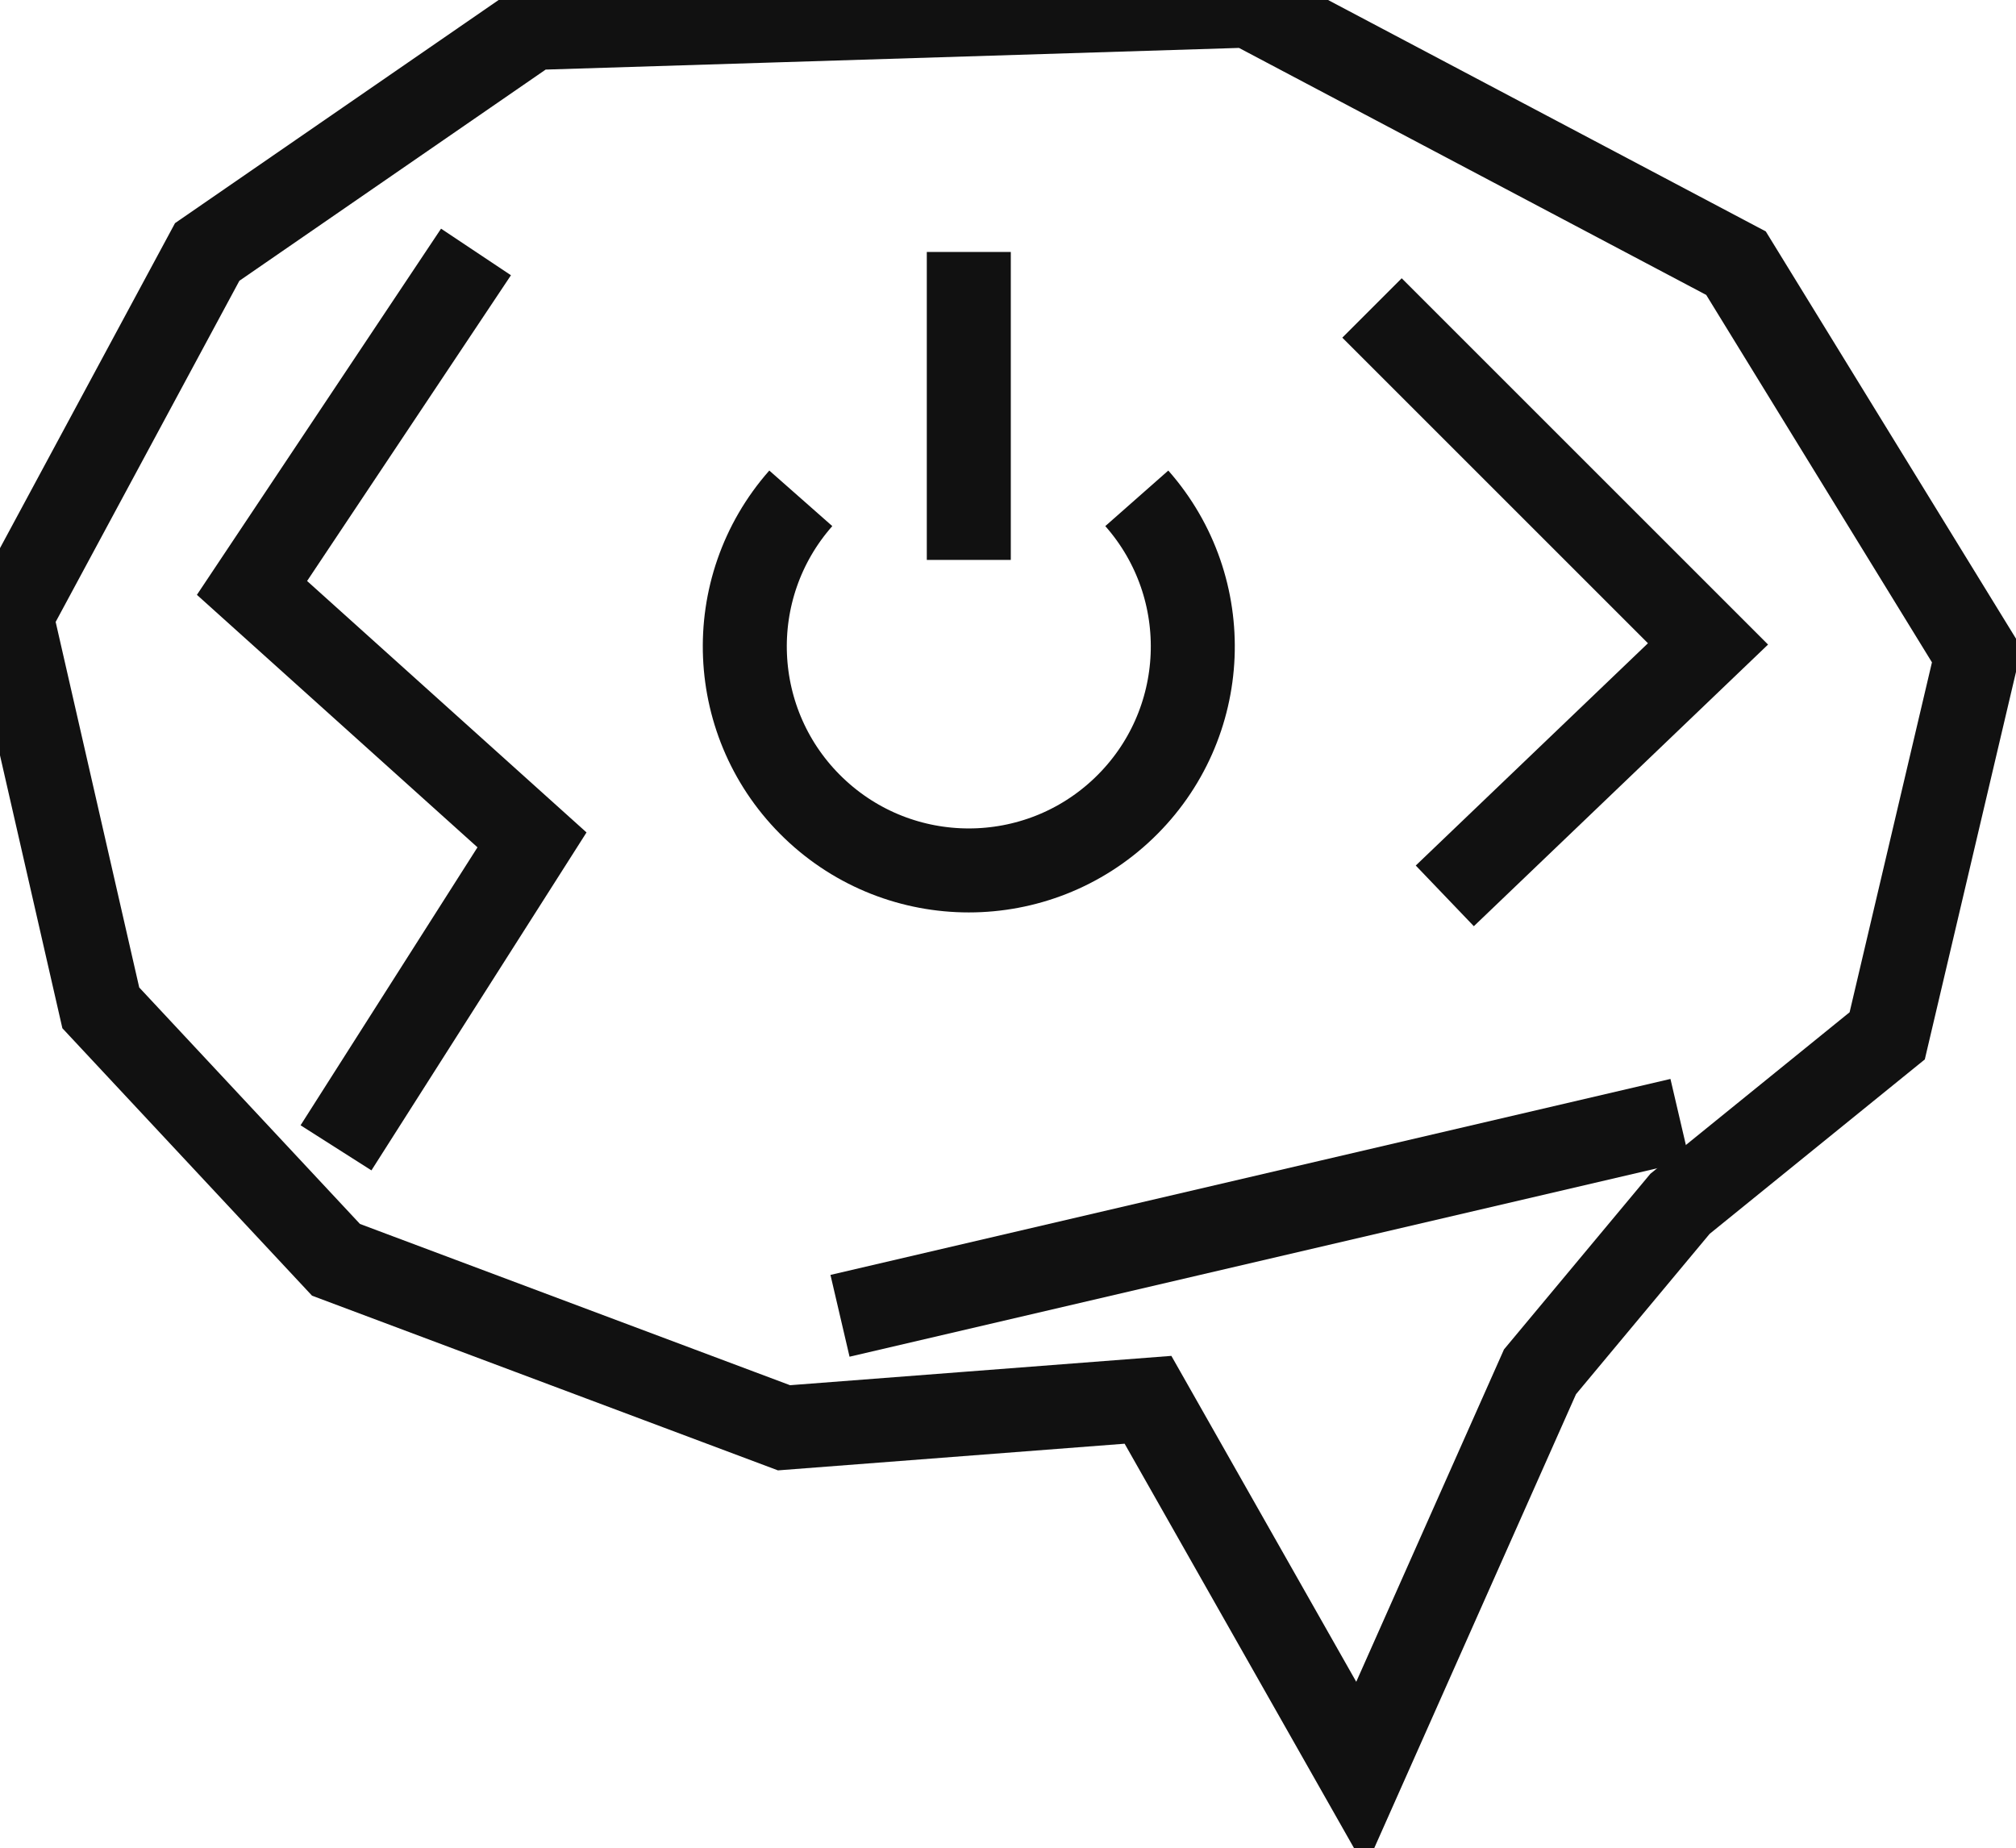
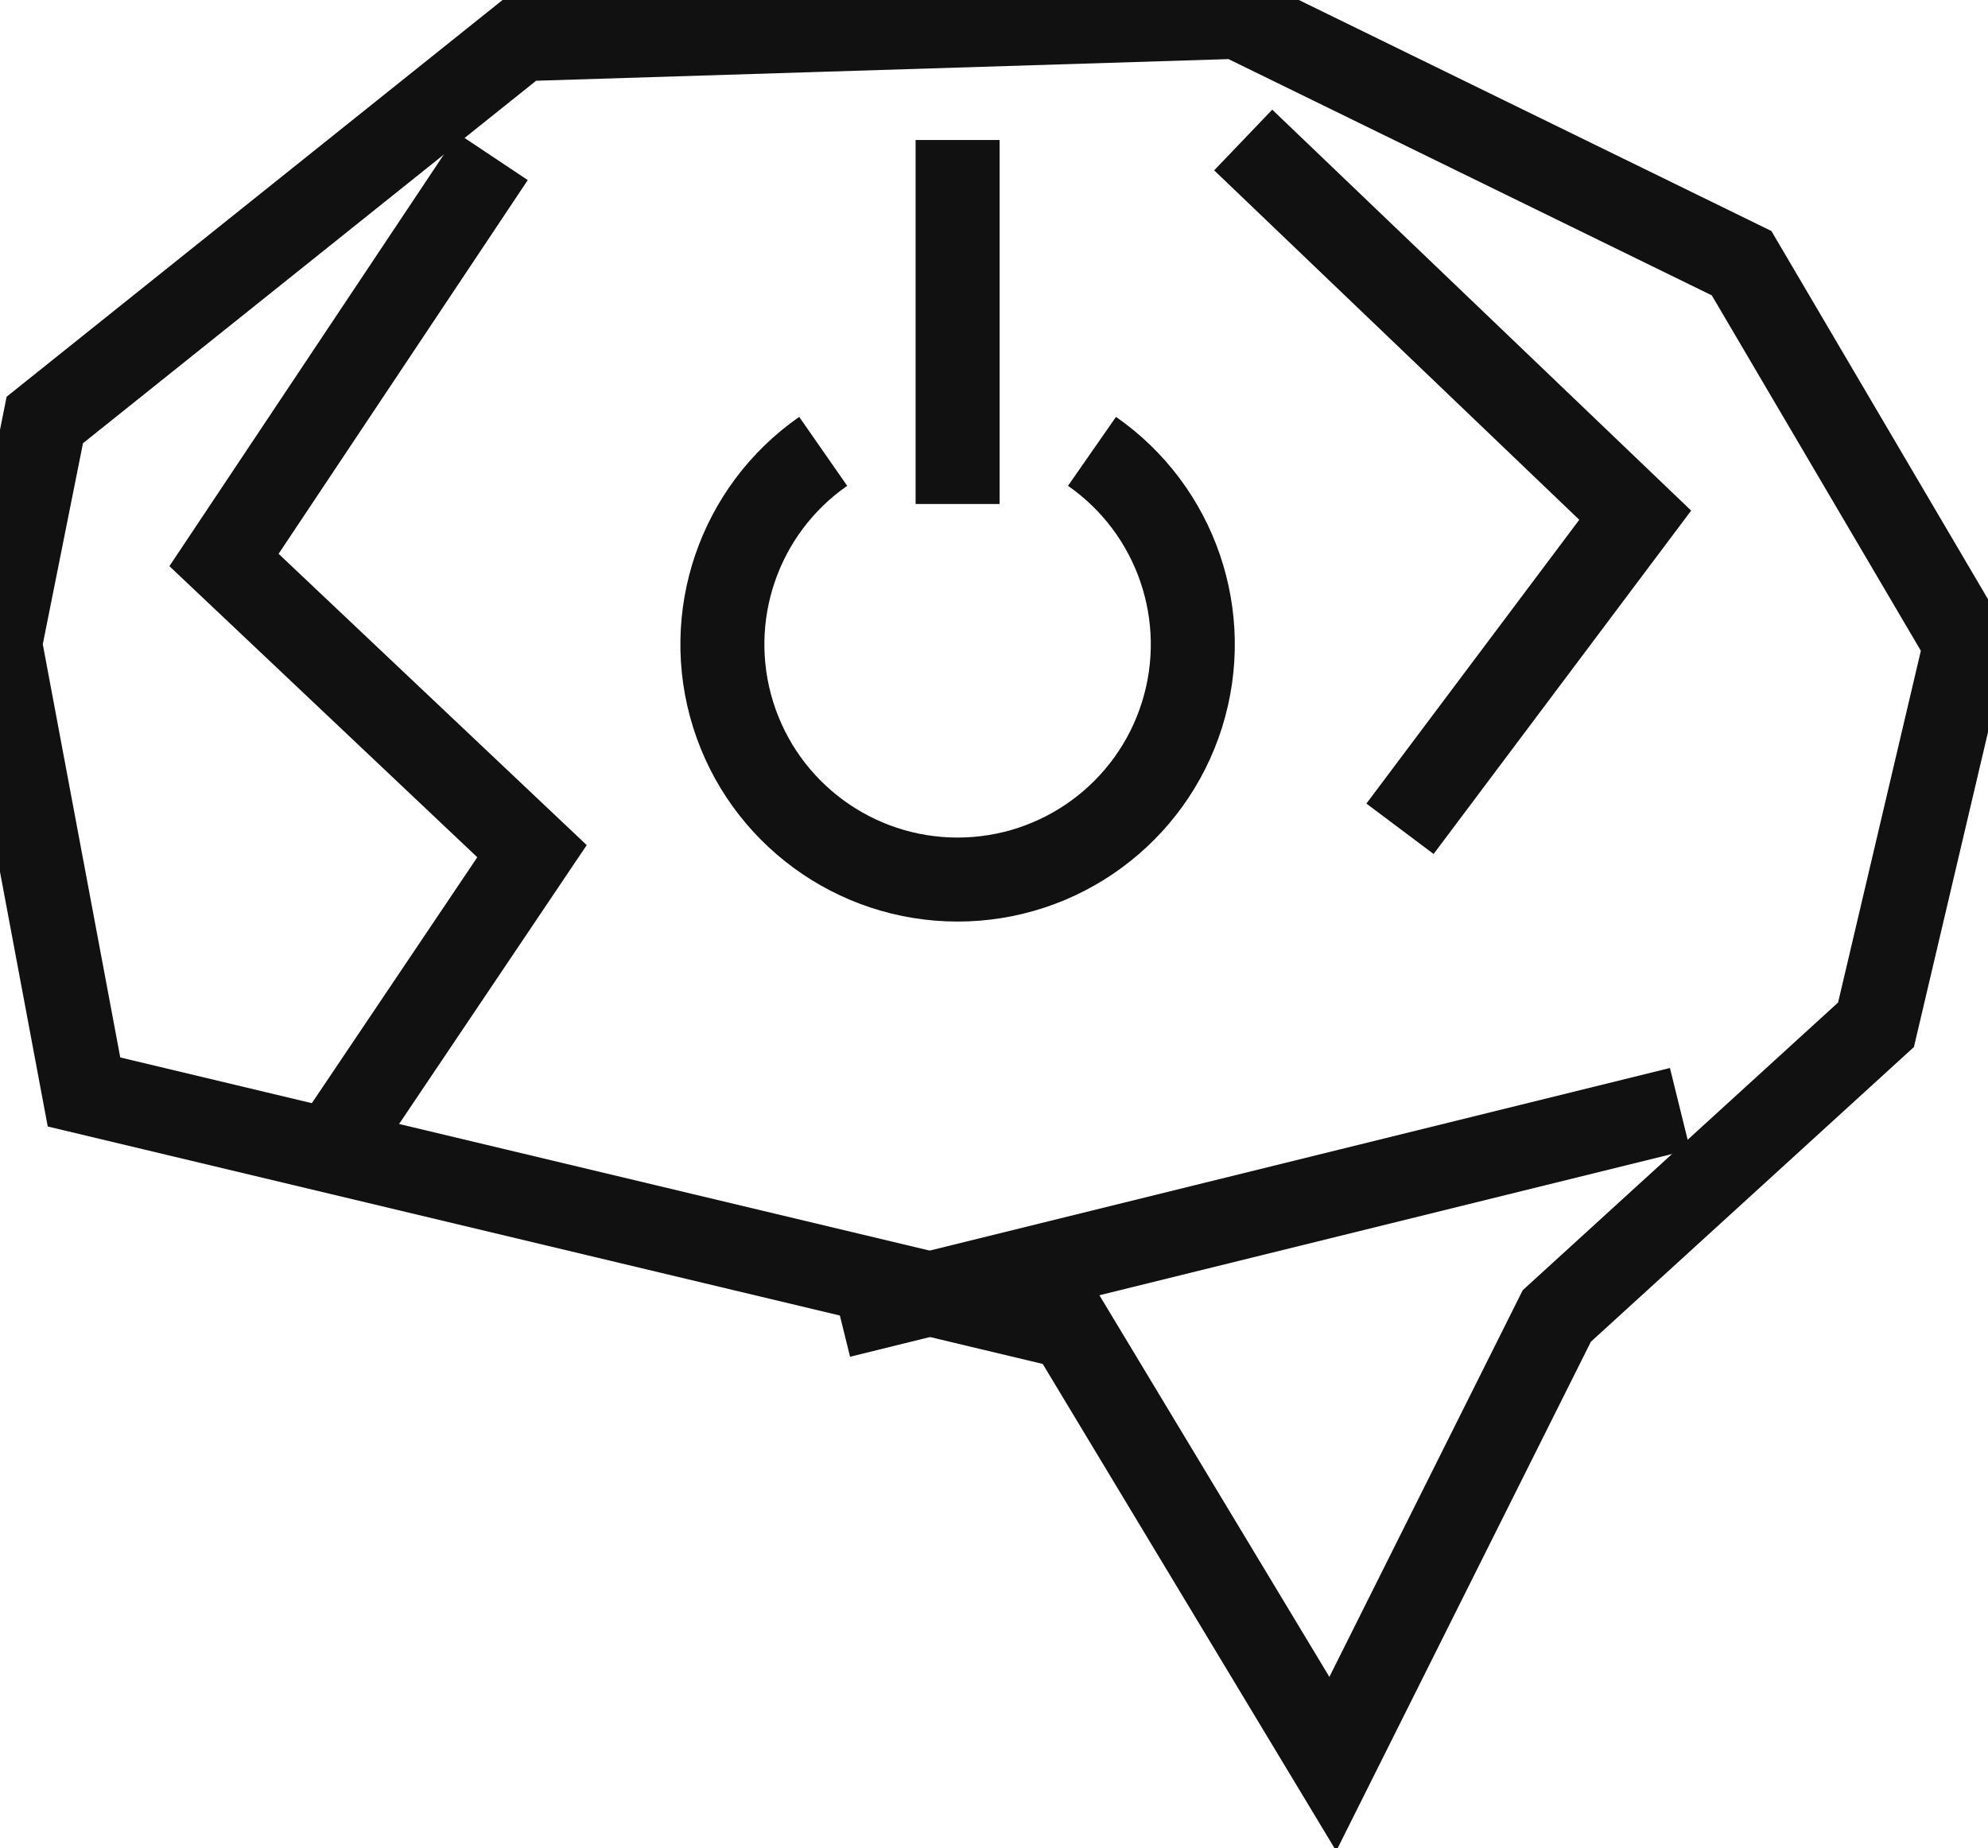
- <svg xmlns="http://www.w3.org/2000/svg" viewBox="0 0 360 330" width="360" height="330" role="img" aria-label="brain-dev">
+ <svg xmlns="http://www.w3.org/2000/svg" viewBox="0 0 355 330" width="355" height="330" role="img" aria-label="brain-dev">
  <g fill="none" stroke="#111111" stroke-width="15" stroke-linejoin="miter" stroke-linecap="butt">
-     <path d="M95 5 L223 1 L310 47 L353 117 L337 185 L300 215 L275 245 L243 317 L205 250 L140 255 L60 225 L18 180 L2 110 L37 45 Z" />
-     <path d="M85 45 L45 105 L95 150 L60 205" />
-     <path d="M245 55 L305 115 L258 160" />
-     <path d="M150 235 L300 200" />
-     <path d="M173 45 L173 100" />
-     <path d="M143 89 A40 40 0 1 0 203 89" />
+     <path d="M8 75 L93 7 L221 3 L311 47 L351 115 L335 183 L278 235 L238 315 L191 237 L15 195 L0 115 Z" />
+     <path d="M88 28 L40 100 L95 152 L58 207" />
+     <path d="M222 25 L292 92 L250 148" />
+     <path d="M150 235 L300 198" />
+     <path d="M171 25 L171 90" />
+     <path d="M195 80.6 A42 42 0 1 1 147 80.6" />
  </g>
</svg>
